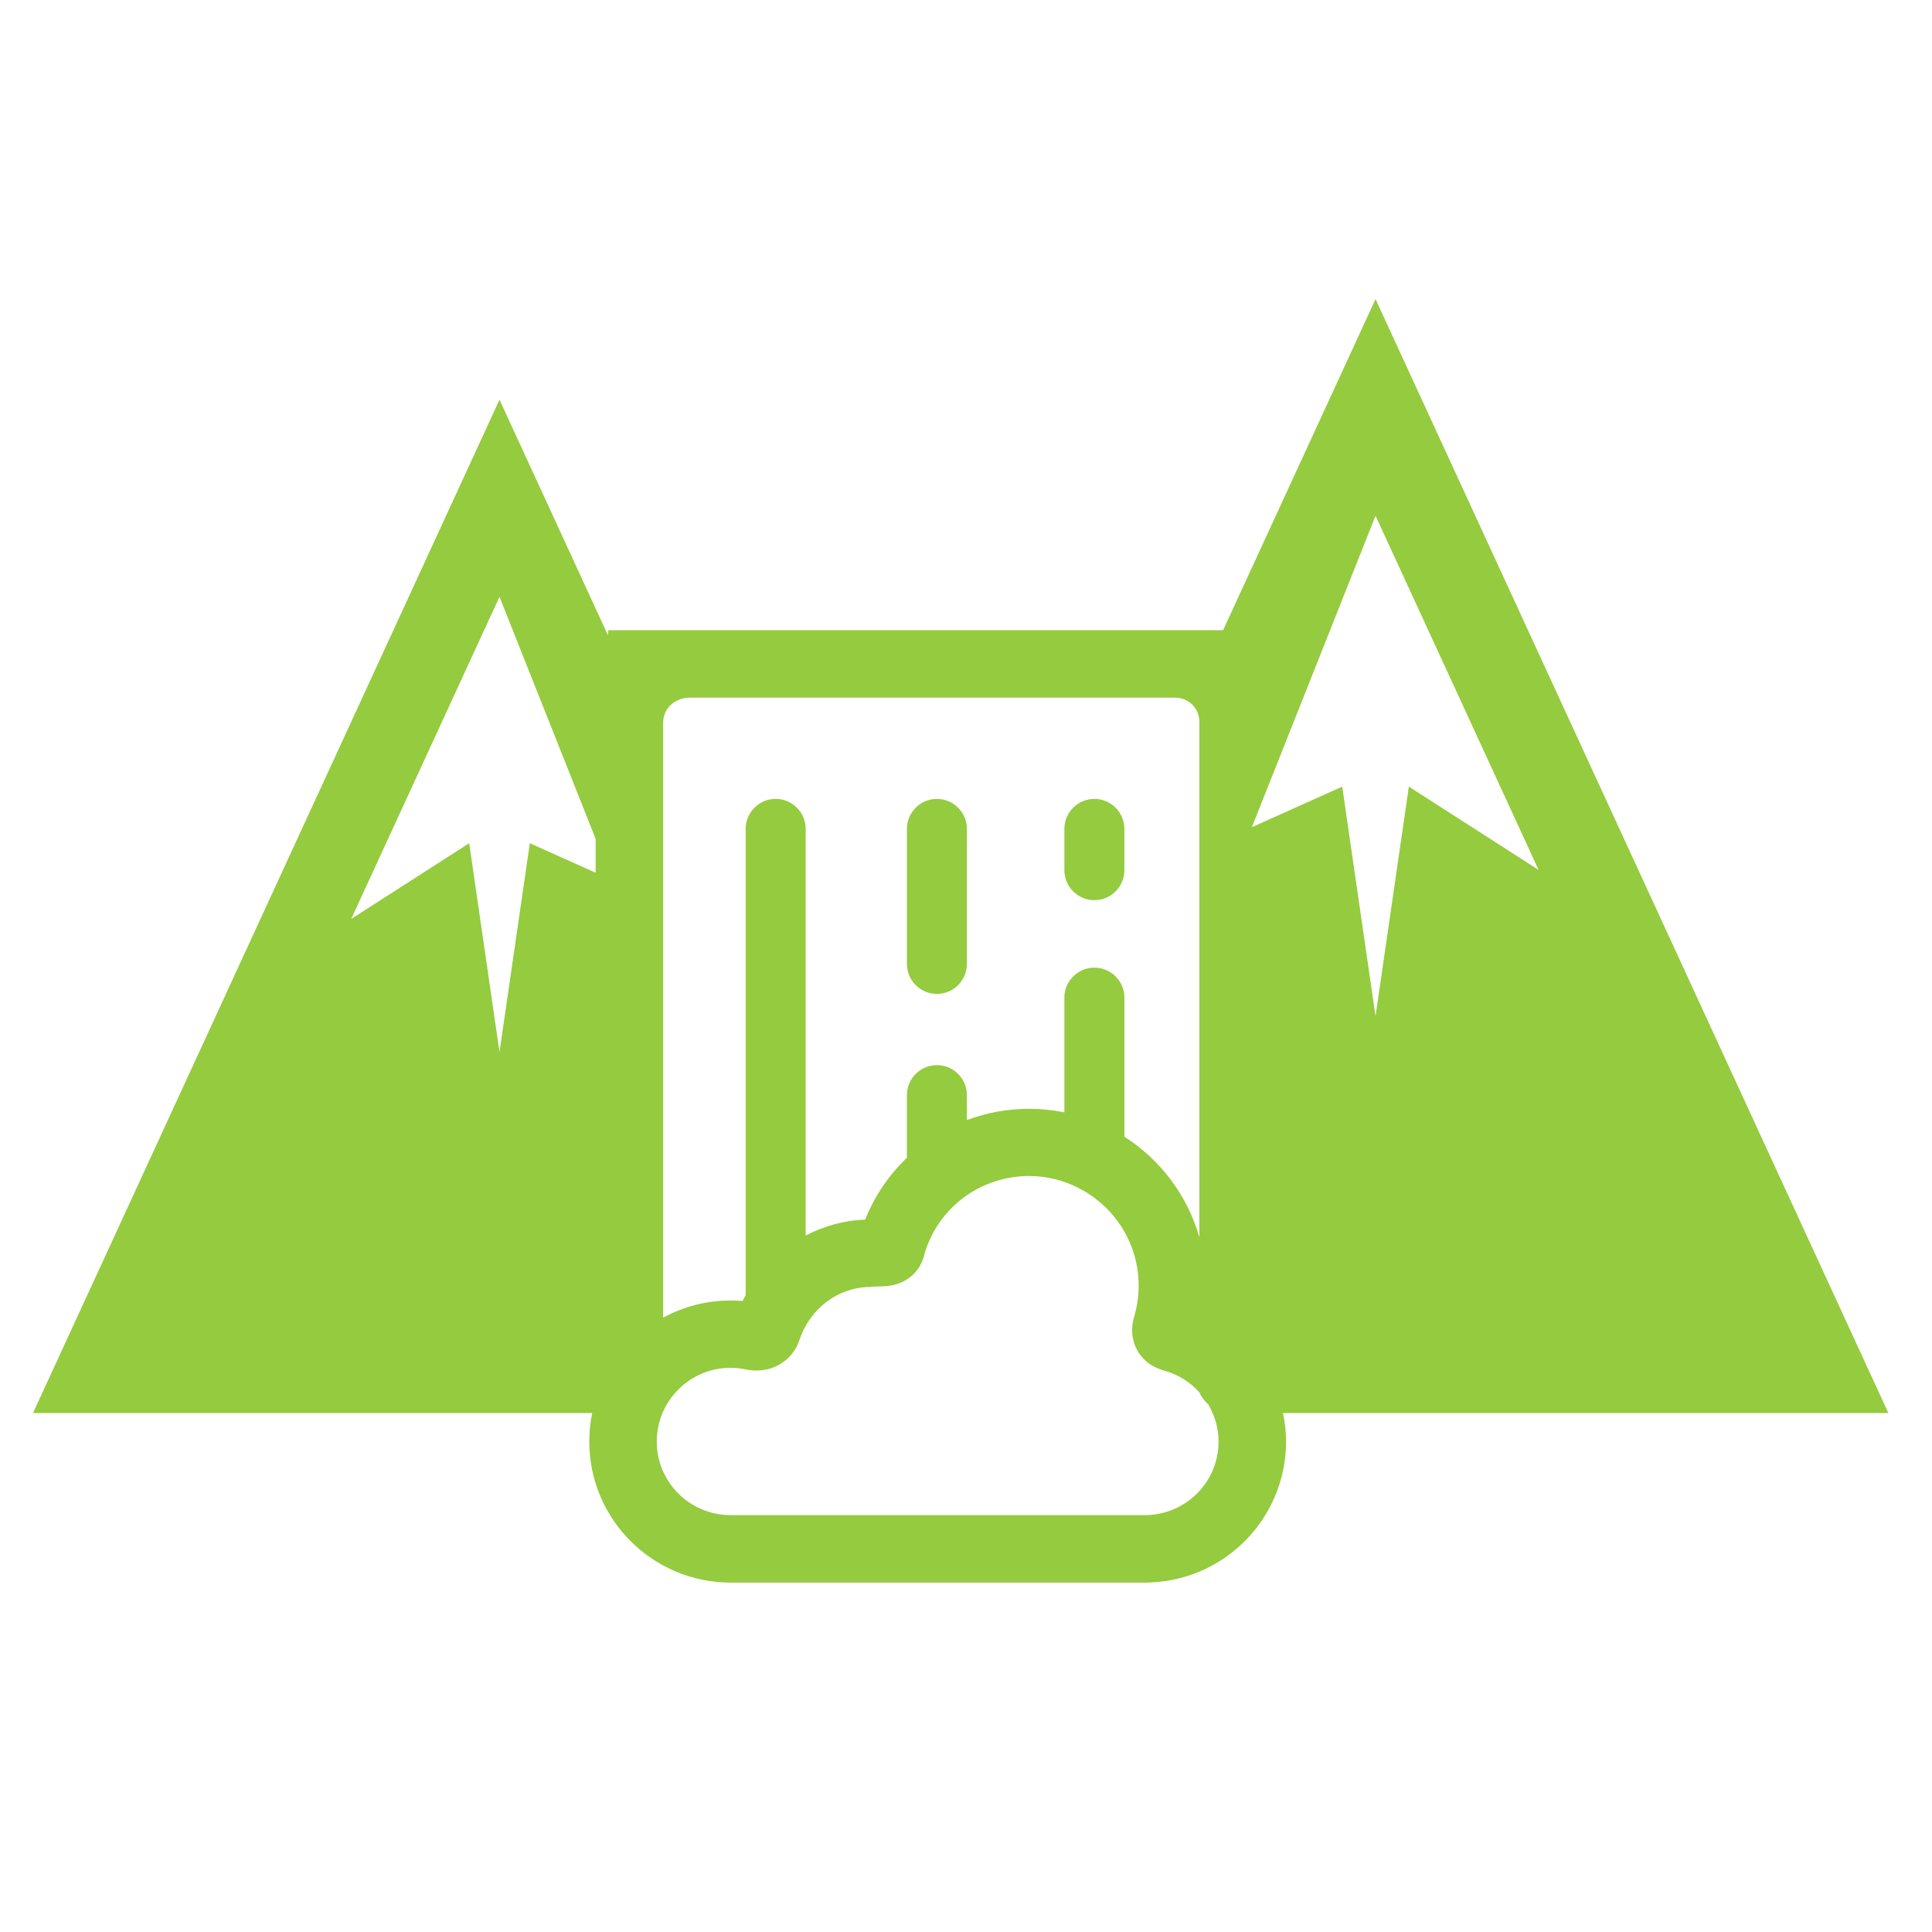
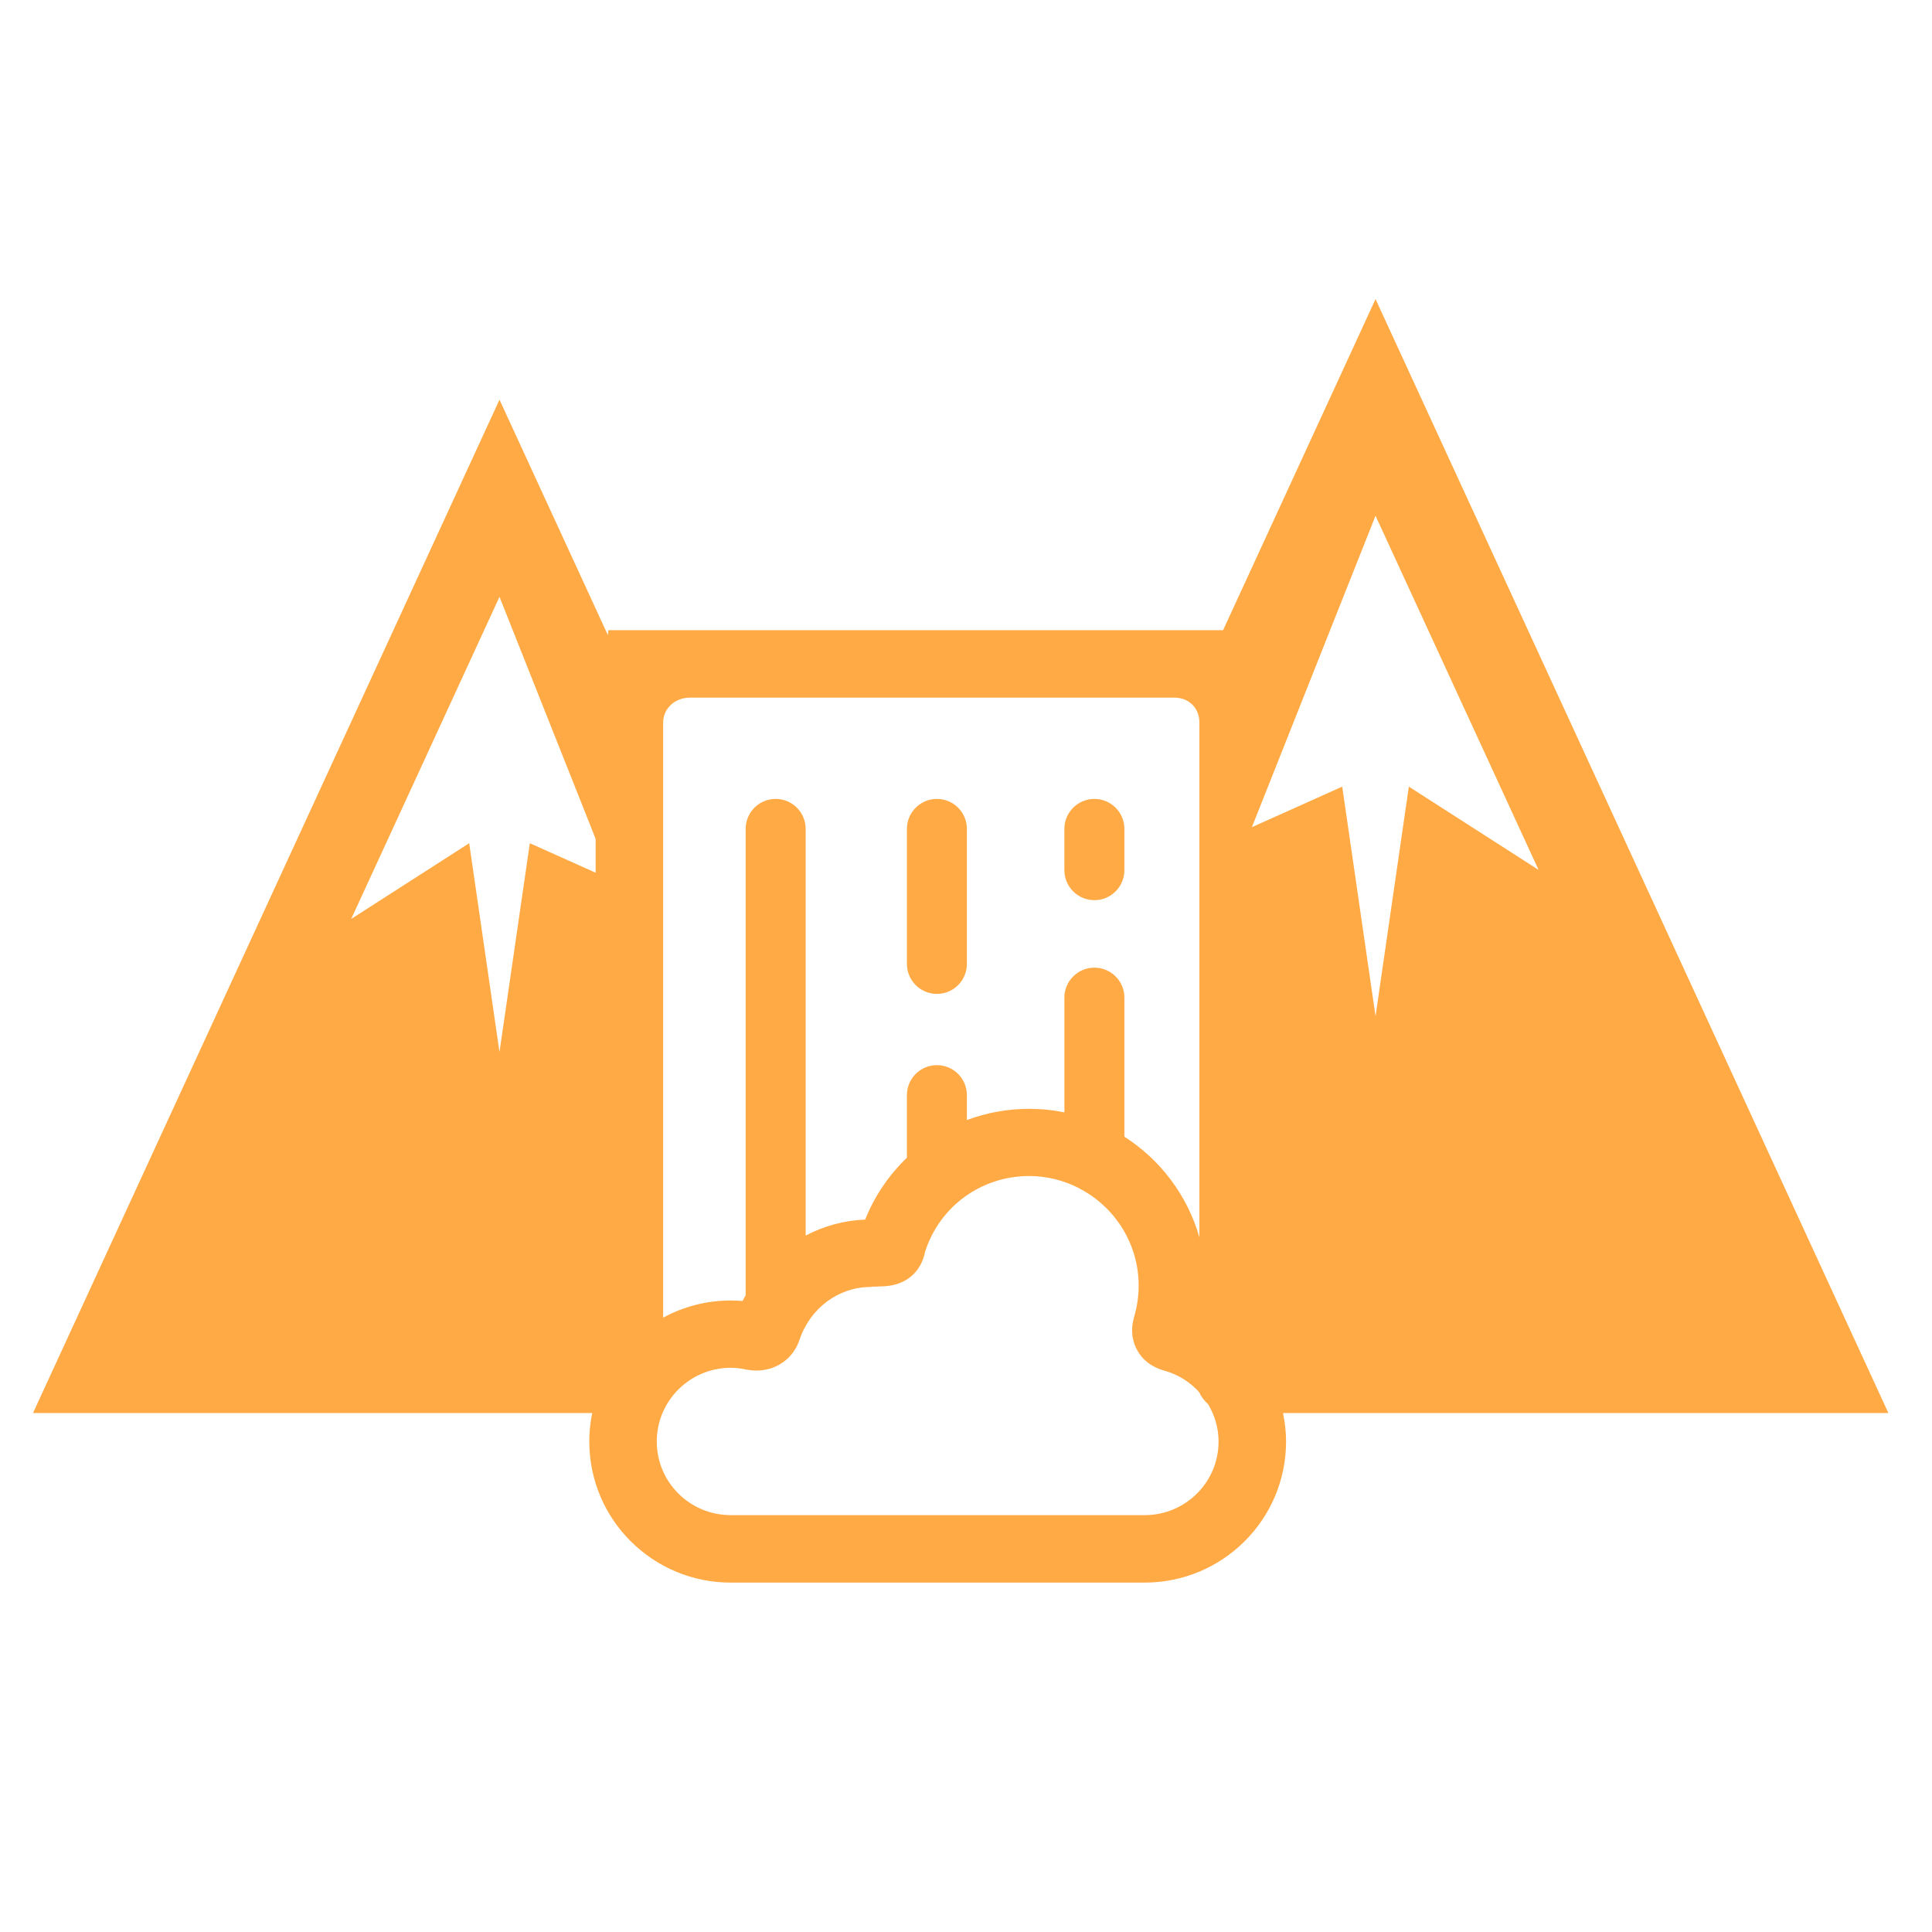
<svg xmlns="http://www.w3.org/2000/svg" width="65" height="65" viewBox="0 0 65 65" id="svg2" version="1.1">
  <defs id="defs4" />
  <g id="layer1" transform="translate(0,-987.3622)">
    <g id="g36" transform="matrix(1.286811,0,0,-1.286811,46.27831,1021.551)">
-       <path d="M 0,0 -0.871,6.002 -3.233,4.942 0,13.084 4.263,3.825 0.871,6.002 0,0 Z m 0,18.749 -4.263,-9.259 0.744,-19.866 16.928,0 L 0,18.749 Z" style="fill:#95cb3e;fill-opacity:1;fill-rule:nonzero;stroke:none" id="path38" />
+       <path d="M 0,0 -0.871,6.002 -3.233,4.942 0,13.084 4.263,3.825 0.871,6.002 0,0 Z m 0,18.749 -4.263,-9.259 0.744,-19.866 16.928,0 L 0,18.749 Z" style="fill:#FFAA45;fill-opacity:1;fill-rule:nonzero;stroke:none" id="path38" />
    </g>
    <g id="g40" transform="matrix(1.286811,0,0,-1.286811,31.52115,1020.801)">
-       <path d="m 0,0 c 0.433,0 0.784,0.351 0.784,0.785 l 0,3.529 c 0,0.433 -0.351,0.784 -0.784,0.784 -0.433,0 -0.784,-0.351 -0.784,-0.784 l 0,-3.529 C -0.784,0.351 -0.433,0 0,0" style="fill:#95cb3e;fill-opacity:1;fill-rule:nonzero;stroke:none" id="path42" />
+       <path d="m 0,0 c 0.433,0 0.784,0.351 0.784,0.785 l 0,3.529 c 0,0.433 -0.351,0.784 -0.784,0.784 -0.433,0 -0.784,-0.351 -0.784,-0.784 l 0,-3.529 C -0.784,0.351 -0.433,0 0,0" style="fill:#FFAA45;fill-opacity:1;fill-rule:nonzero;stroke:none" id="path42" />
    </g>
    <g id="g44" transform="matrix(1.286811,0,0,-1.286811,36.81986,1017.647)">
-       <path d="m 0,0 c 0.433,0 0.784,0.351 0.784,0.784 l 0,1.079 c 0,0.433 -0.351,0.784 -0.784,0.784 -0.433,0 -0.785,-0.351 -0.785,-0.784 l 0,-1.079 C -0.785,0.351 -0.433,0 0,0" style="fill:#95cb3e;fill-opacity:1;fill-rule:nonzero;stroke:none" id="path46" />
+       <path d="m 0,0 c 0.433,0 0.784,0.351 0.784,0.784 l 0,1.079 c 0,0.433 -0.351,0.784 -0.784,0.784 -0.433,0 -0.785,-0.351 -0.785,-0.784 l 0,-1.079 C -0.785,0.351 -0.433,0 0,0" style="fill:#FFAA45;fill-opacity:1;fill-rule:nonzero;stroke:none" id="path46" />
    </g>
    <g id="g48" transform="matrix(1.286811,0,0,-1.286811,38.51086,1038.337)">
-       <path d="m 0,0 -10.823,0 c -1.066,0 -1.933,0.858 -1.933,1.924 0,1.065 0.867,1.928 1.933,1.928 0.131,0 0.262,-0.016 0.389,-0.042 0.094,-0.019 0.189,-0.03 0.283,-0.03 0.522,0 0.964,0.314 1.126,0.801 0.276,0.828 1.021,1.384 1.854,1.384 0.025,0 0.049,0.011 0.074,0.01 0.058,-0.005 0.116,0.005 0.174,0.005 l 0.015,0 c 0.617,0 1.052,0.329 1.17,0.914 0.383,1.185 1.472,1.972 2.721,1.972 0.464,0 0.902,-0.116 1.289,-0.312 0.033,-0.021 0.066,-0.041 0.102,-0.056 0.876,-0.49 1.469,-1.427 1.469,-2.499 0,-0.271 -0.04,-0.546 -0.119,-0.818 C -0.39,4.788 -0.294,4.489 -0.193,4.308 0.026,3.914 0.405,3.809 0.537,3.771 0.886,3.671 1.189,3.475 1.423,3.218 1.48,3.095 1.561,2.987 1.66,2.898 1.833,2.607 1.932,2.278 1.932,1.924 1.932,0.858 1.066,0 0,0 m 2.444,21.373 0.022,1.764 -1.684,0 -12.674,0 -2.128,0 -0.205,-1.645 c -0.083,-0.241 -0.129,-0.499 -0.129,-0.767 l 0,-2.508 0,-14.394 0,-0.809 c -0.108,-0.348 -0.166,-0.708 -0.166,-1.09 0,-2.039 1.658,-3.688 3.697,-3.688 l 10.823,0 c 2.038,0 3.697,1.649 3.697,3.688 0,0.249 -0.027,0.485 -0.076,0.723 M 0.782,21.373 c 0.376,0 0.649,-0.273 0.649,-0.648 l 0,-13.462 C 1.118,8.361 0.41,9.293 -0.53,9.894 l 0,3.636 c 0,0.433 -0.351,0.784 -0.784,0.784 -0.433,0 -0.785,-0.351 -0.785,-0.784 l 0,-2.999 c -0.296,0.06 -0.604,0.092 -0.918,0.092 -0.571,0 -1.121,-0.103 -1.631,-0.293 l 0,0.651 c 0,0.433 -0.351,0.784 -0.784,0.784 -0.433,0 -0.784,-0.351 -0.784,-0.784 l 0,-1.637 C -6.682,8.898 -7.058,8.351 -7.307,7.727 -7.861,7.706 -8.389,7.558 -8.863,7.31 l 0,10.631 c 0,0.434 -0.352,0.785 -0.784,0.785 -0.434,0 -0.785,-0.351 -0.785,-0.785 l 0,-12.189 c -0.027,-0.051 -0.055,-0.101 -0.08,-0.153 -0.104,0.009 -0.208,0.013 -0.311,0.013 -0.639,0 -1.241,-0.163 -1.766,-0.449 l 0,15.562 c 0,0.363 0.307,0.648 0.697,0.648 l 12.674,0 z" style="fill:#95cb3e;fill-opacity:1;fill-rule:nonzero;stroke:none" id="path50" />
+       <path d="m 0,0 -10.823,0 c -1.066,0 -1.933,0.858 -1.933,1.924 0,1.065 0.867,1.928 1.933,1.928 0.131,0 0.262,-0.016 0.389,-0.042 0.094,-0.019 0.189,-0.03 0.283,-0.03 0.522,0 0.964,0.314 1.126,0.801 0.276,0.828 1.021,1.384 1.854,1.384 0.025,0 0.049,0.011 0.074,0.01 0.058,-0.005 0.116,0.005 0.174,0.005 l 0.015,0 c 0.617,0 1.052,0.329 1.17,0.914 0.383,1.185 1.472,1.972 2.721,1.972 0.464,0 0.902,-0.116 1.289,-0.312 0.033,-0.021 0.066,-0.041 0.102,-0.056 0.876,-0.49 1.469,-1.427 1.469,-2.499 0,-0.271 -0.04,-0.546 -0.119,-0.818 C -0.39,4.788 -0.294,4.489 -0.193,4.308 0.026,3.914 0.405,3.809 0.537,3.771 0.886,3.671 1.189,3.475 1.423,3.218 1.48,3.095 1.561,2.987 1.66,2.898 1.833,2.607 1.932,2.278 1.932,1.924 1.932,0.858 1.066,0 0,0 m 2.444,21.373 0.022,1.764 -1.684,0 -12.674,0 -2.128,0 -0.205,-1.645 c -0.083,-0.241 -0.129,-0.499 -0.129,-0.767 l 0,-2.508 0,-14.394 0,-0.809 c -0.108,-0.348 -0.166,-0.708 -0.166,-1.09 0,-2.039 1.658,-3.688 3.697,-3.688 l 10.823,0 c 2.038,0 3.697,1.649 3.697,3.688 0,0.249 -0.027,0.485 -0.076,0.723 M 0.782,21.373 c 0.376,0 0.649,-0.273 0.649,-0.648 l 0,-13.462 C 1.118,8.361 0.41,9.293 -0.53,9.894 l 0,3.636 c 0,0.433 -0.351,0.784 -0.784,0.784 -0.433,0 -0.785,-0.351 -0.785,-0.784 l 0,-2.999 c -0.296,0.06 -0.604,0.092 -0.918,0.092 -0.571,0 -1.121,-0.103 -1.631,-0.293 l 0,0.651 c 0,0.433 -0.351,0.784 -0.784,0.784 -0.433,0 -0.784,-0.351 -0.784,-0.784 l 0,-1.637 C -6.682,8.898 -7.058,8.351 -7.307,7.727 -7.861,7.706 -8.389,7.558 -8.863,7.31 l 0,10.631 c 0,0.434 -0.352,0.785 -0.784,0.785 -0.434,0 -0.785,-0.351 -0.785,-0.785 l 0,-12.189 c -0.027,-0.051 -0.055,-0.101 -0.08,-0.153 -0.104,0.009 -0.208,0.013 -0.311,0.013 -0.639,0 -1.241,-0.163 -1.766,-0.449 l 0,15.562 c 0,0.363 0.307,0.648 0.697,0.648 l 12.674,0 z" style="fill:#FFAA45;fill-opacity:1;fill-rule:nonzero;stroke:none" id="path50" />
    </g>
    <g id="g52" transform="matrix(1.286811,0,0,-1.286811,15.78577,1015.731)">
-       <path d="M 0,0 -3.085,-1.98 0.792,6.442 3.734,-0.964 1.585,0 0.792,-5.46 0,0 Z m -11.405,-14.899 15.399,10e-4 0.676,18.07 -3.878,8.424 -12.197,-26.495 z" style="fill:#95cb3e;fill-opacity:1;fill-rule:nonzero;stroke:none" id="path54" />
+       <path d="M 0,0 -3.085,-1.98 0.792,6.442 3.734,-0.964 1.585,0 0.792,-5.46 0,0 Z m -11.405,-14.899 15.399,10e-4 0.676,18.07 -3.878,8.424 -12.197,-26.495 z" style="fill:#FFAA45;fill-opacity:1;fill-rule:nonzero;stroke:none" id="path54" />
    </g>
  </g>
</svg>
